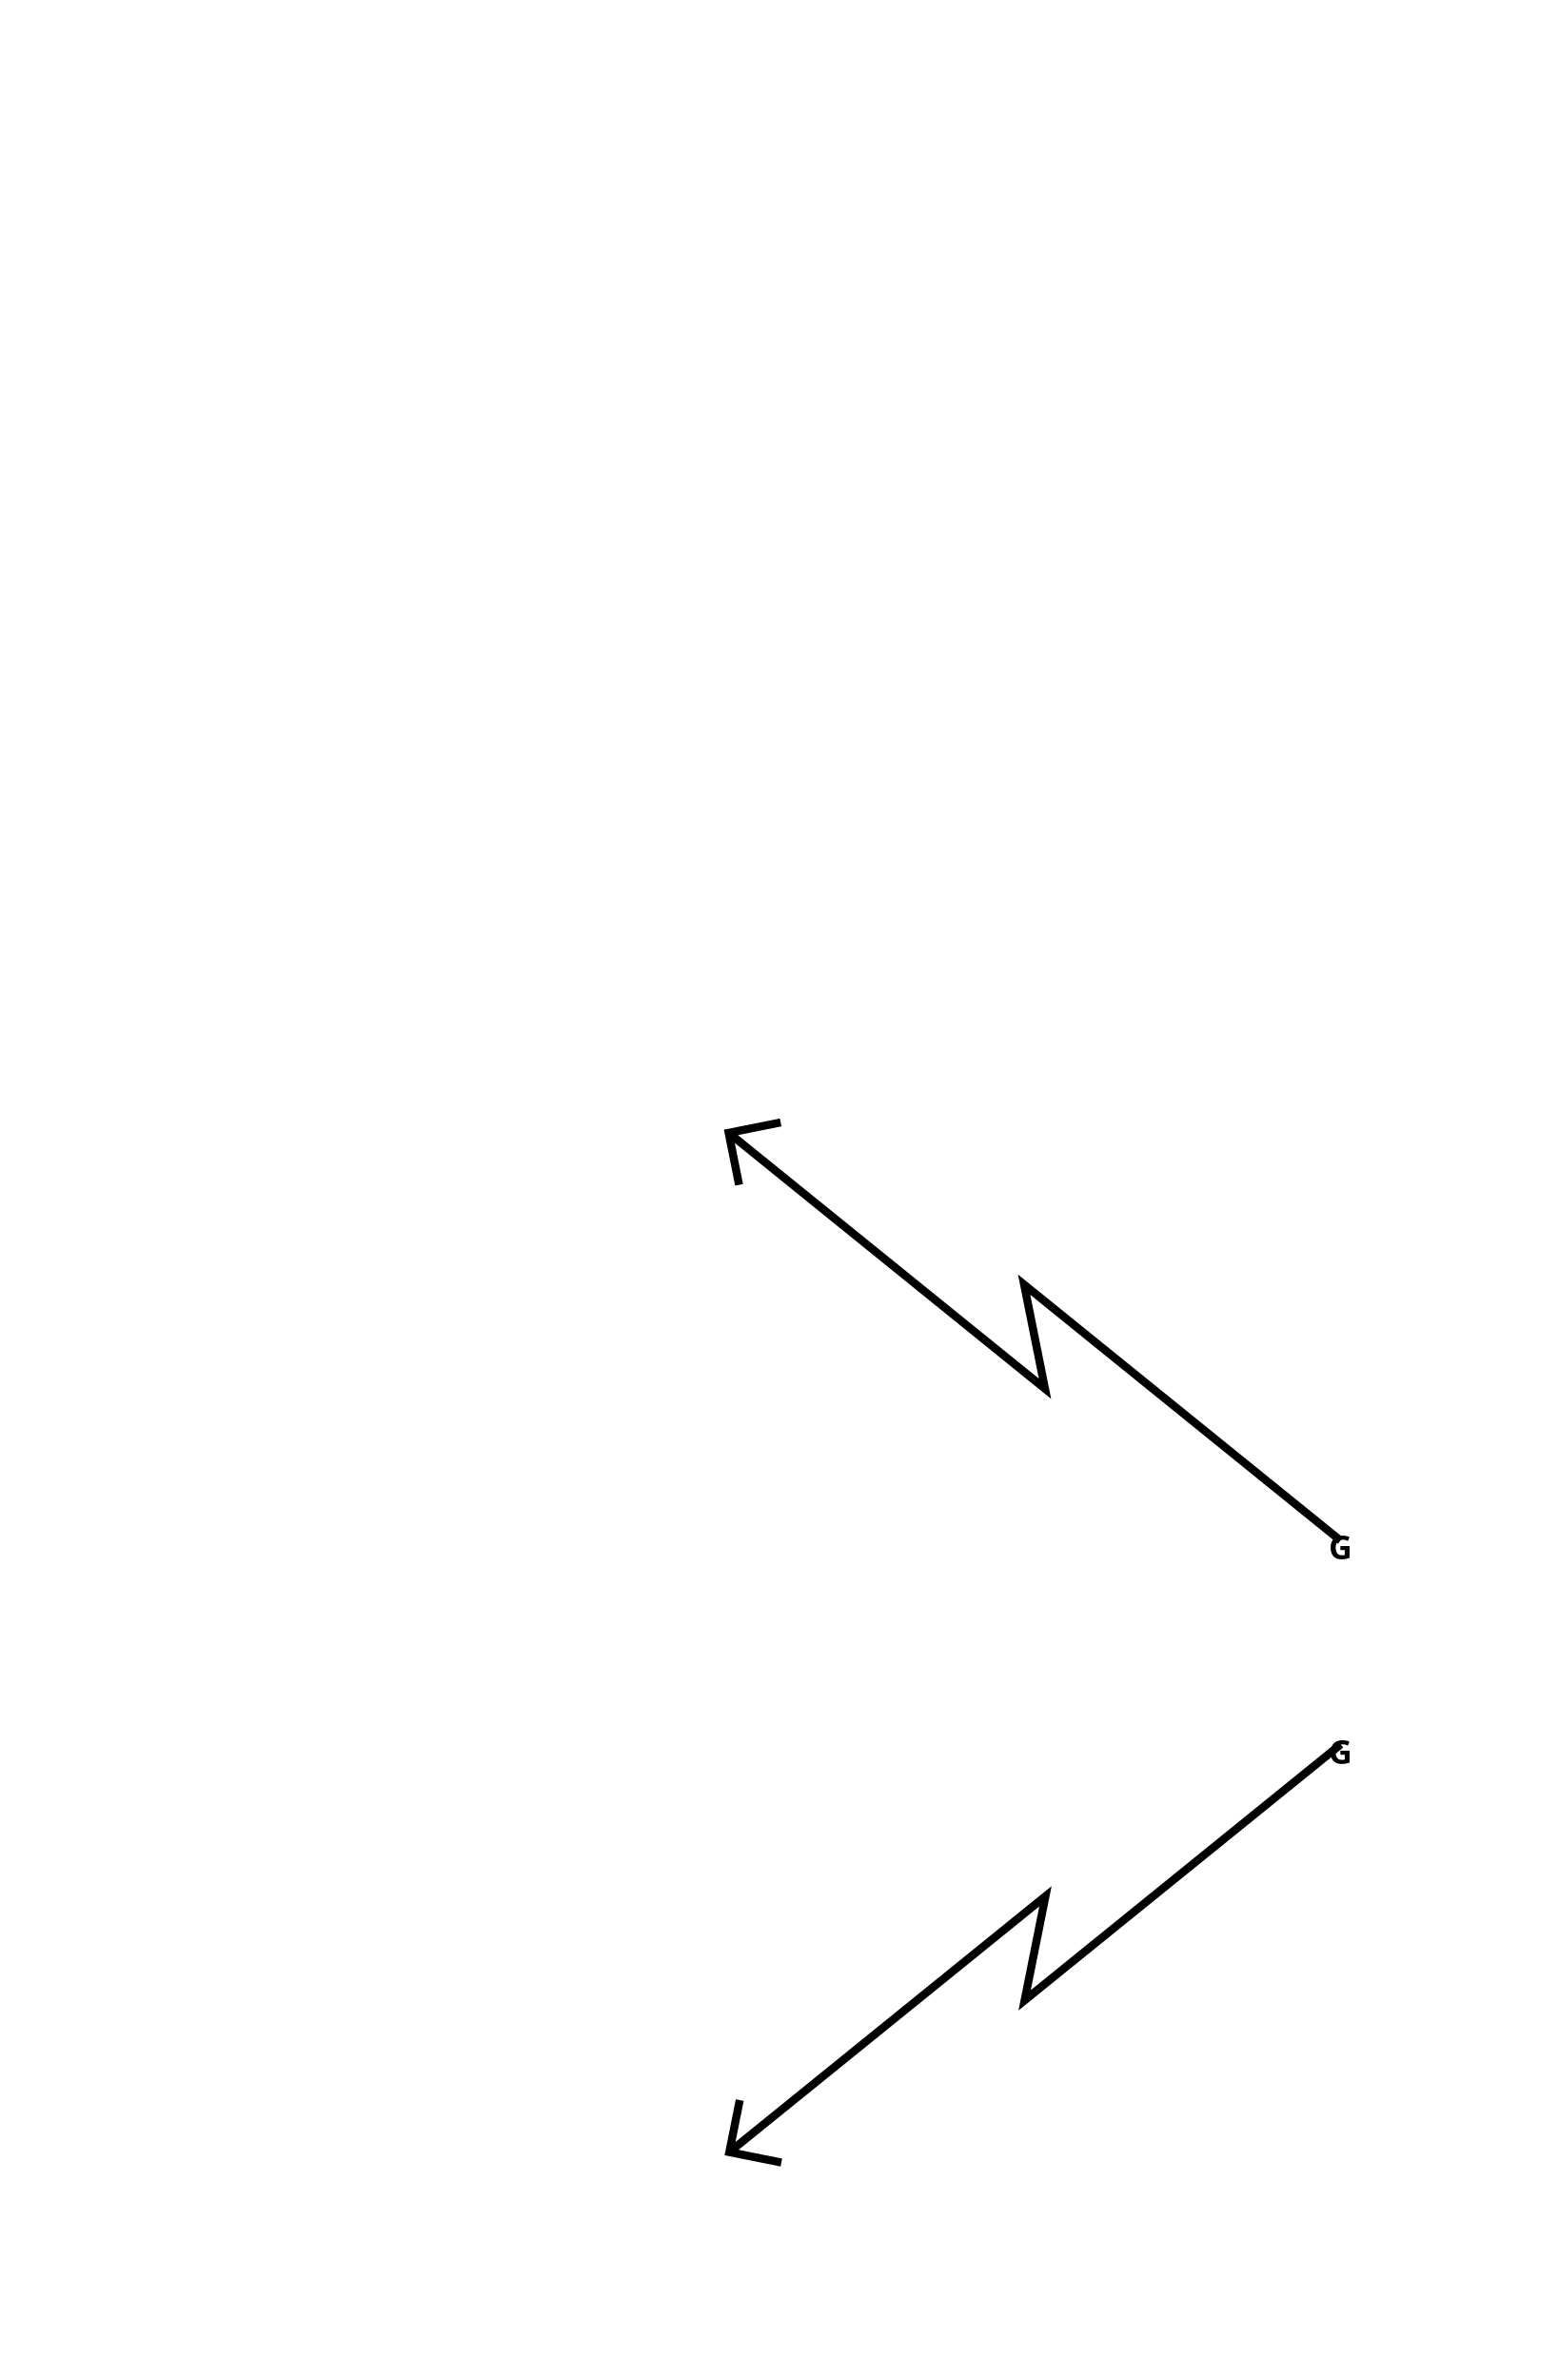
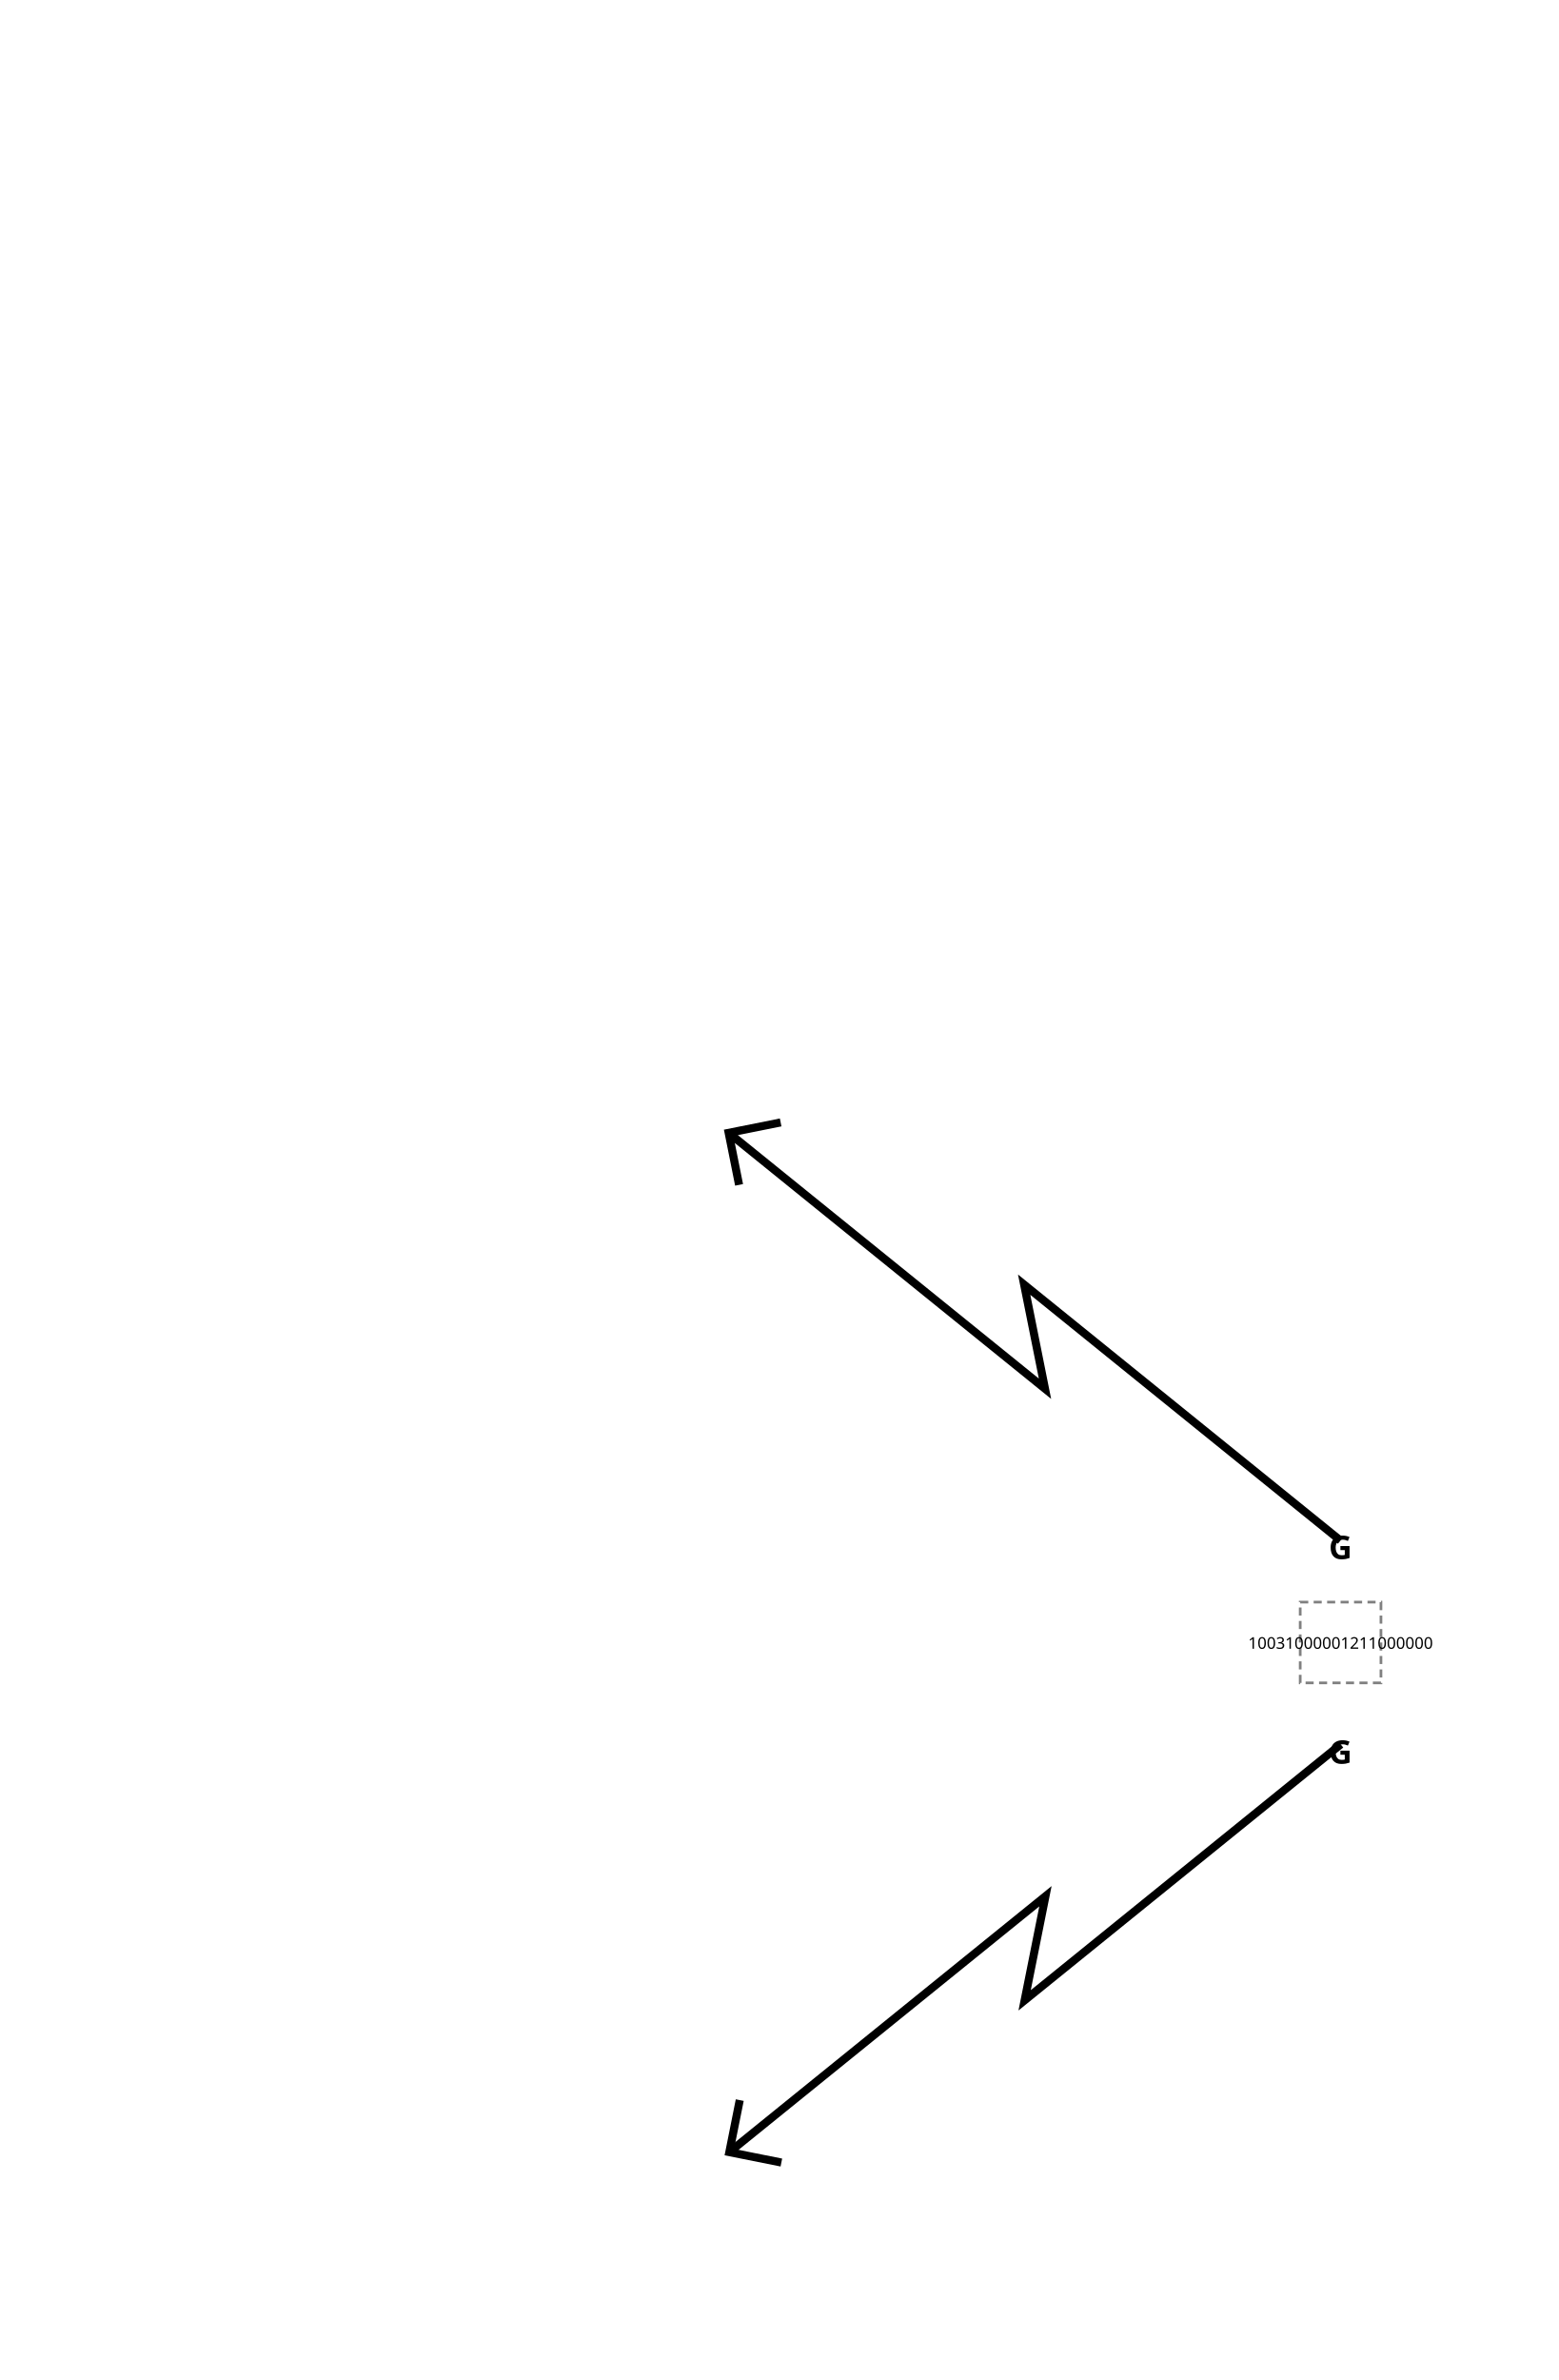
<svg xmlns="http://www.w3.org/2000/svg" width="579" height="884" viewBox="0 0 579 884">
  <polyline points="498.01,572.21 380.49,477.16 388.23,515.81 270.71,420.77" fill="none" stroke="#000000ff" stroke-width="3" stroke-linejoin="miter" stroke-linecap="butt" />
  <polyline points="274.58,440.09 270.71,420.77 290.03,416.9" fill="none" stroke="#000000ff" stroke-width="3" stroke-linejoin="miter" stroke-linecap="butt" />
  <polyline points="498.1,647.92 380.67,742.97 388.4,704.32 270.96,799.36" fill="none" stroke="#000000ff" stroke-width="3" stroke-linejoin="miter" stroke-linecap="butt" />
  <polyline points="274.83,780.04 270.96,799.36 290.29,803.23" fill="none" stroke="#000000ff" stroke-width="3" stroke-linejoin="miter" stroke-linecap="butt" />
  <text transform="translate(498 578) rotate(0)" x="0" y="-3.6" text-anchor="middle" dominant-baseline="central" font-family="PT Sans" font-size="12" font-weight="bold">G</text>
  <text transform="translate(498 654) rotate(0)" x="0" y="-3.6" text-anchor="middle" dominant-baseline="central" font-family="PT Sans" font-size="12" font-weight="bold">G</text>
+   <rect x="483.05" y="595.07" width="30" height="30" fill="none" stroke="#808080" stroke-dasharray="3 2" />
+   <text x="498.05" y="610.07" text-anchor="middle" dominant-baseline="central" font-family="sans-serif" font-size="6">10031000001211000000</text>
</svg>
